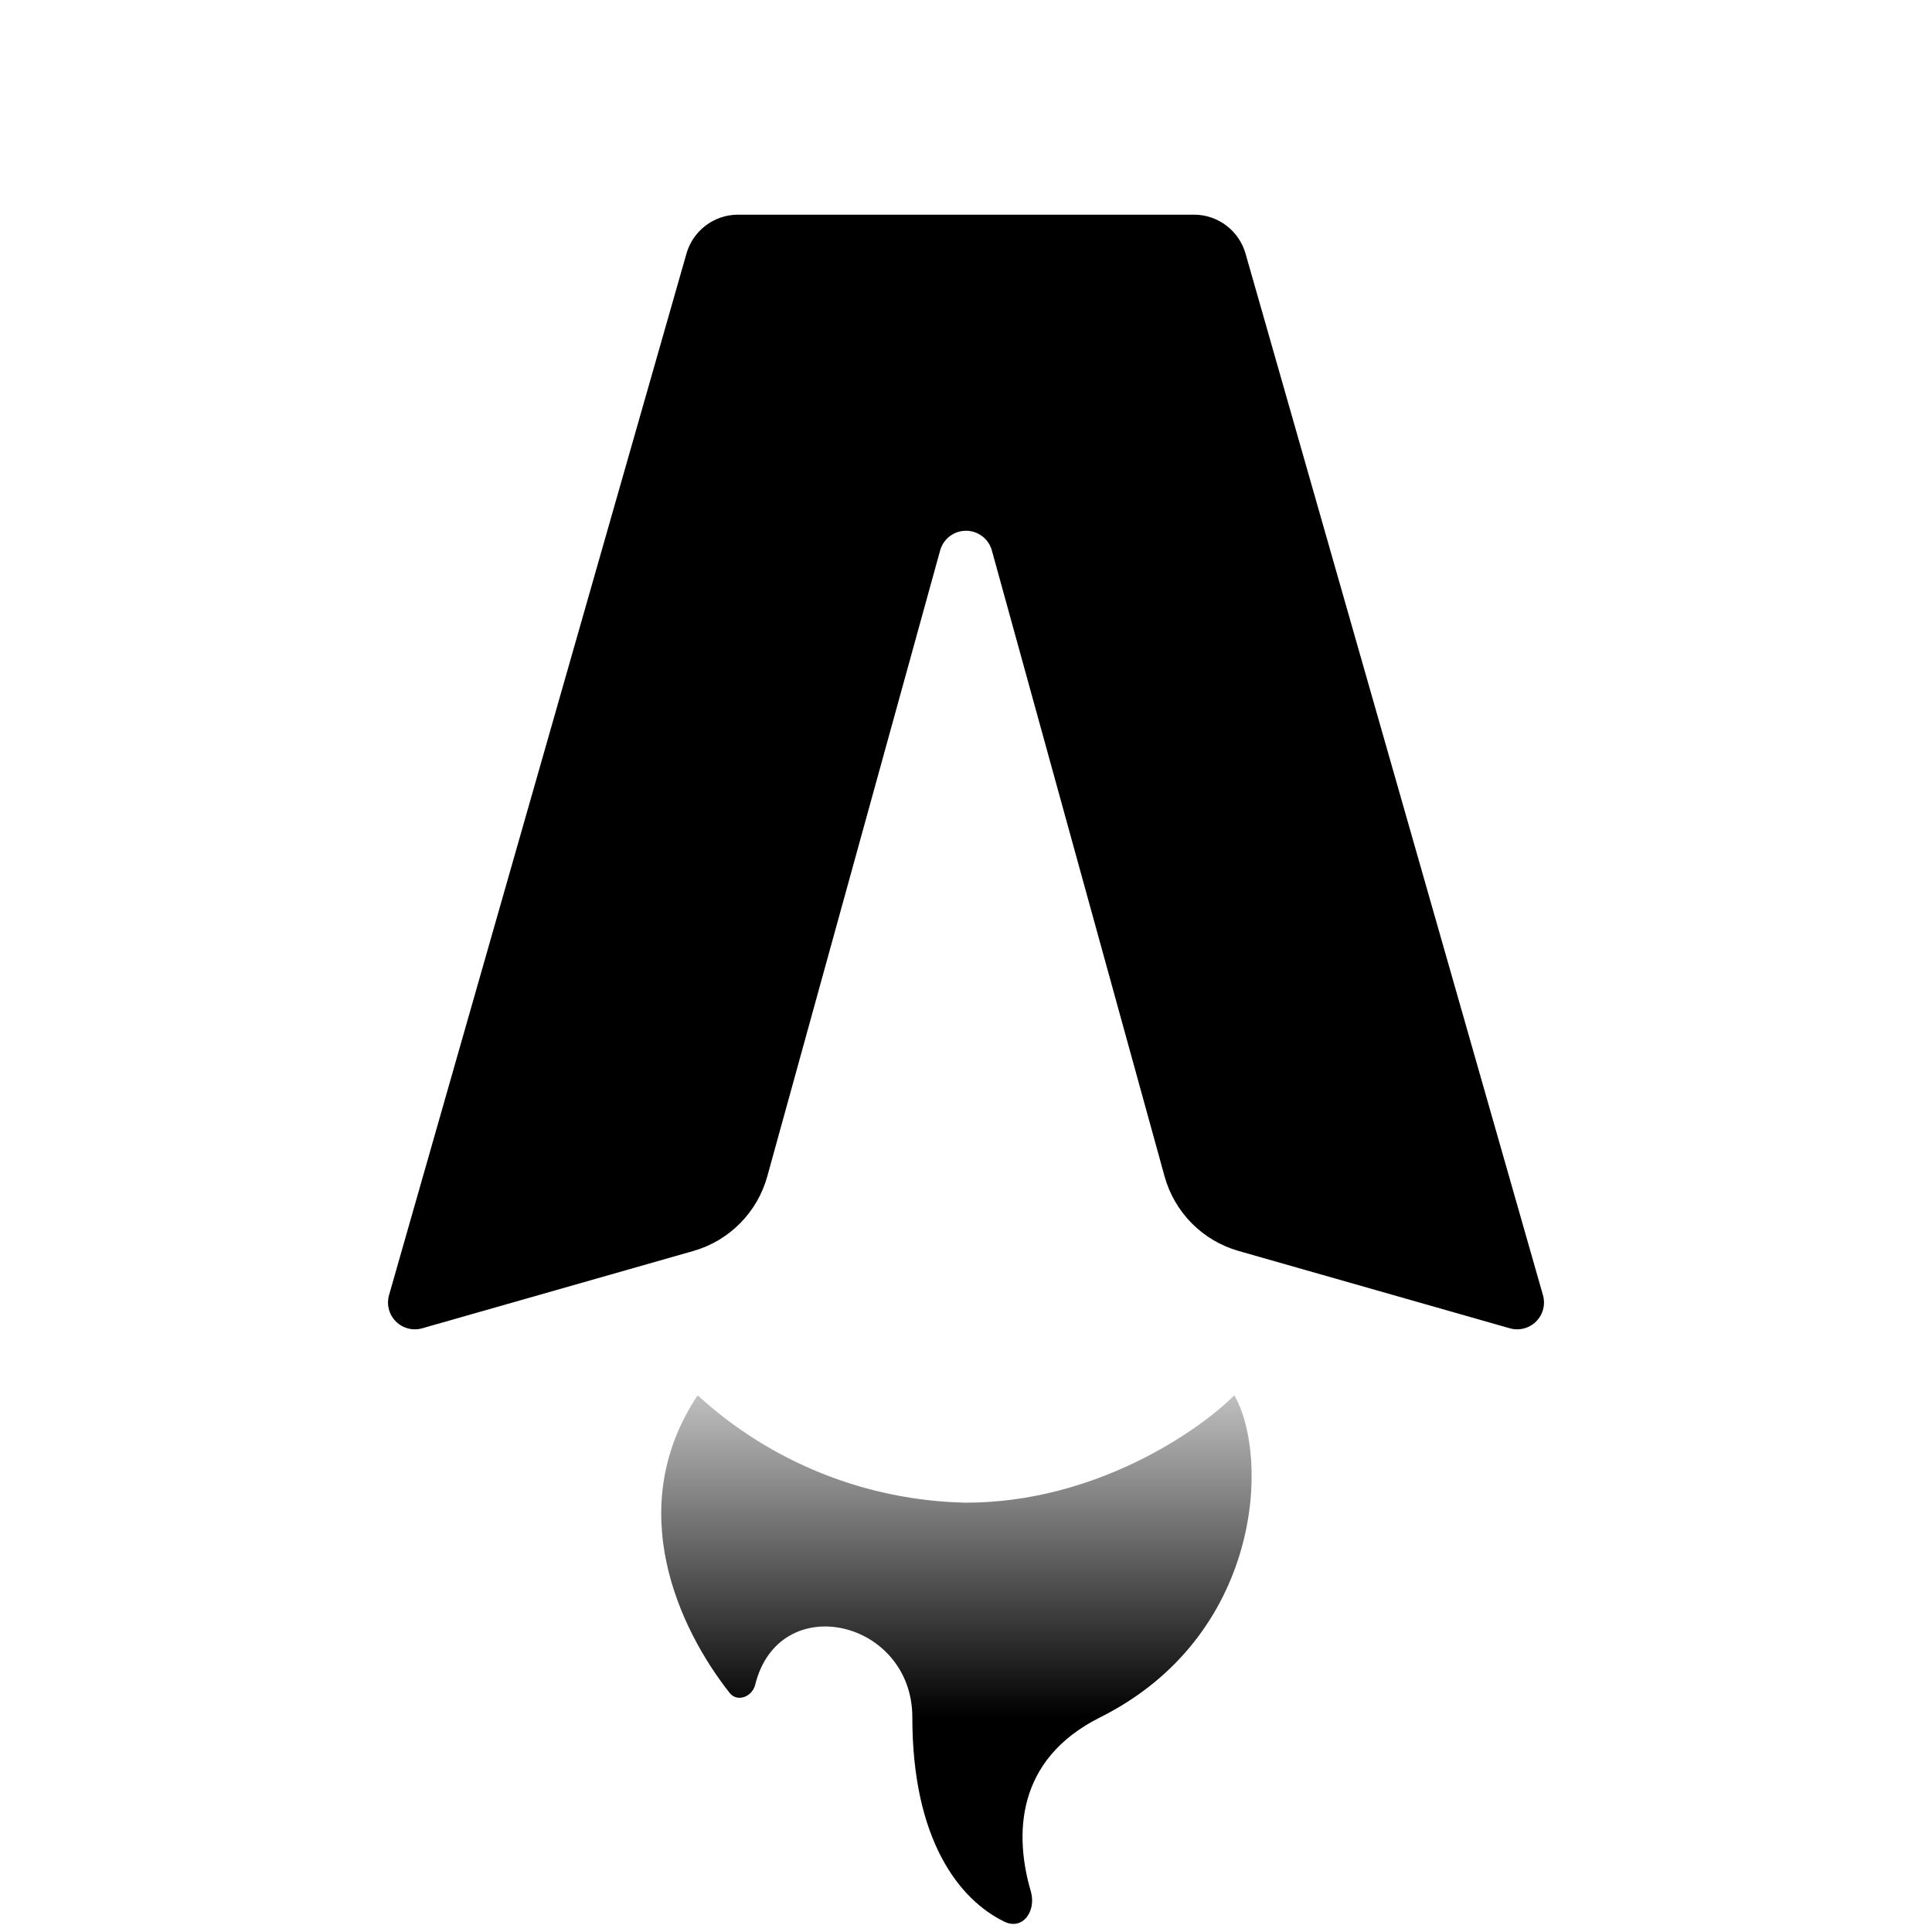
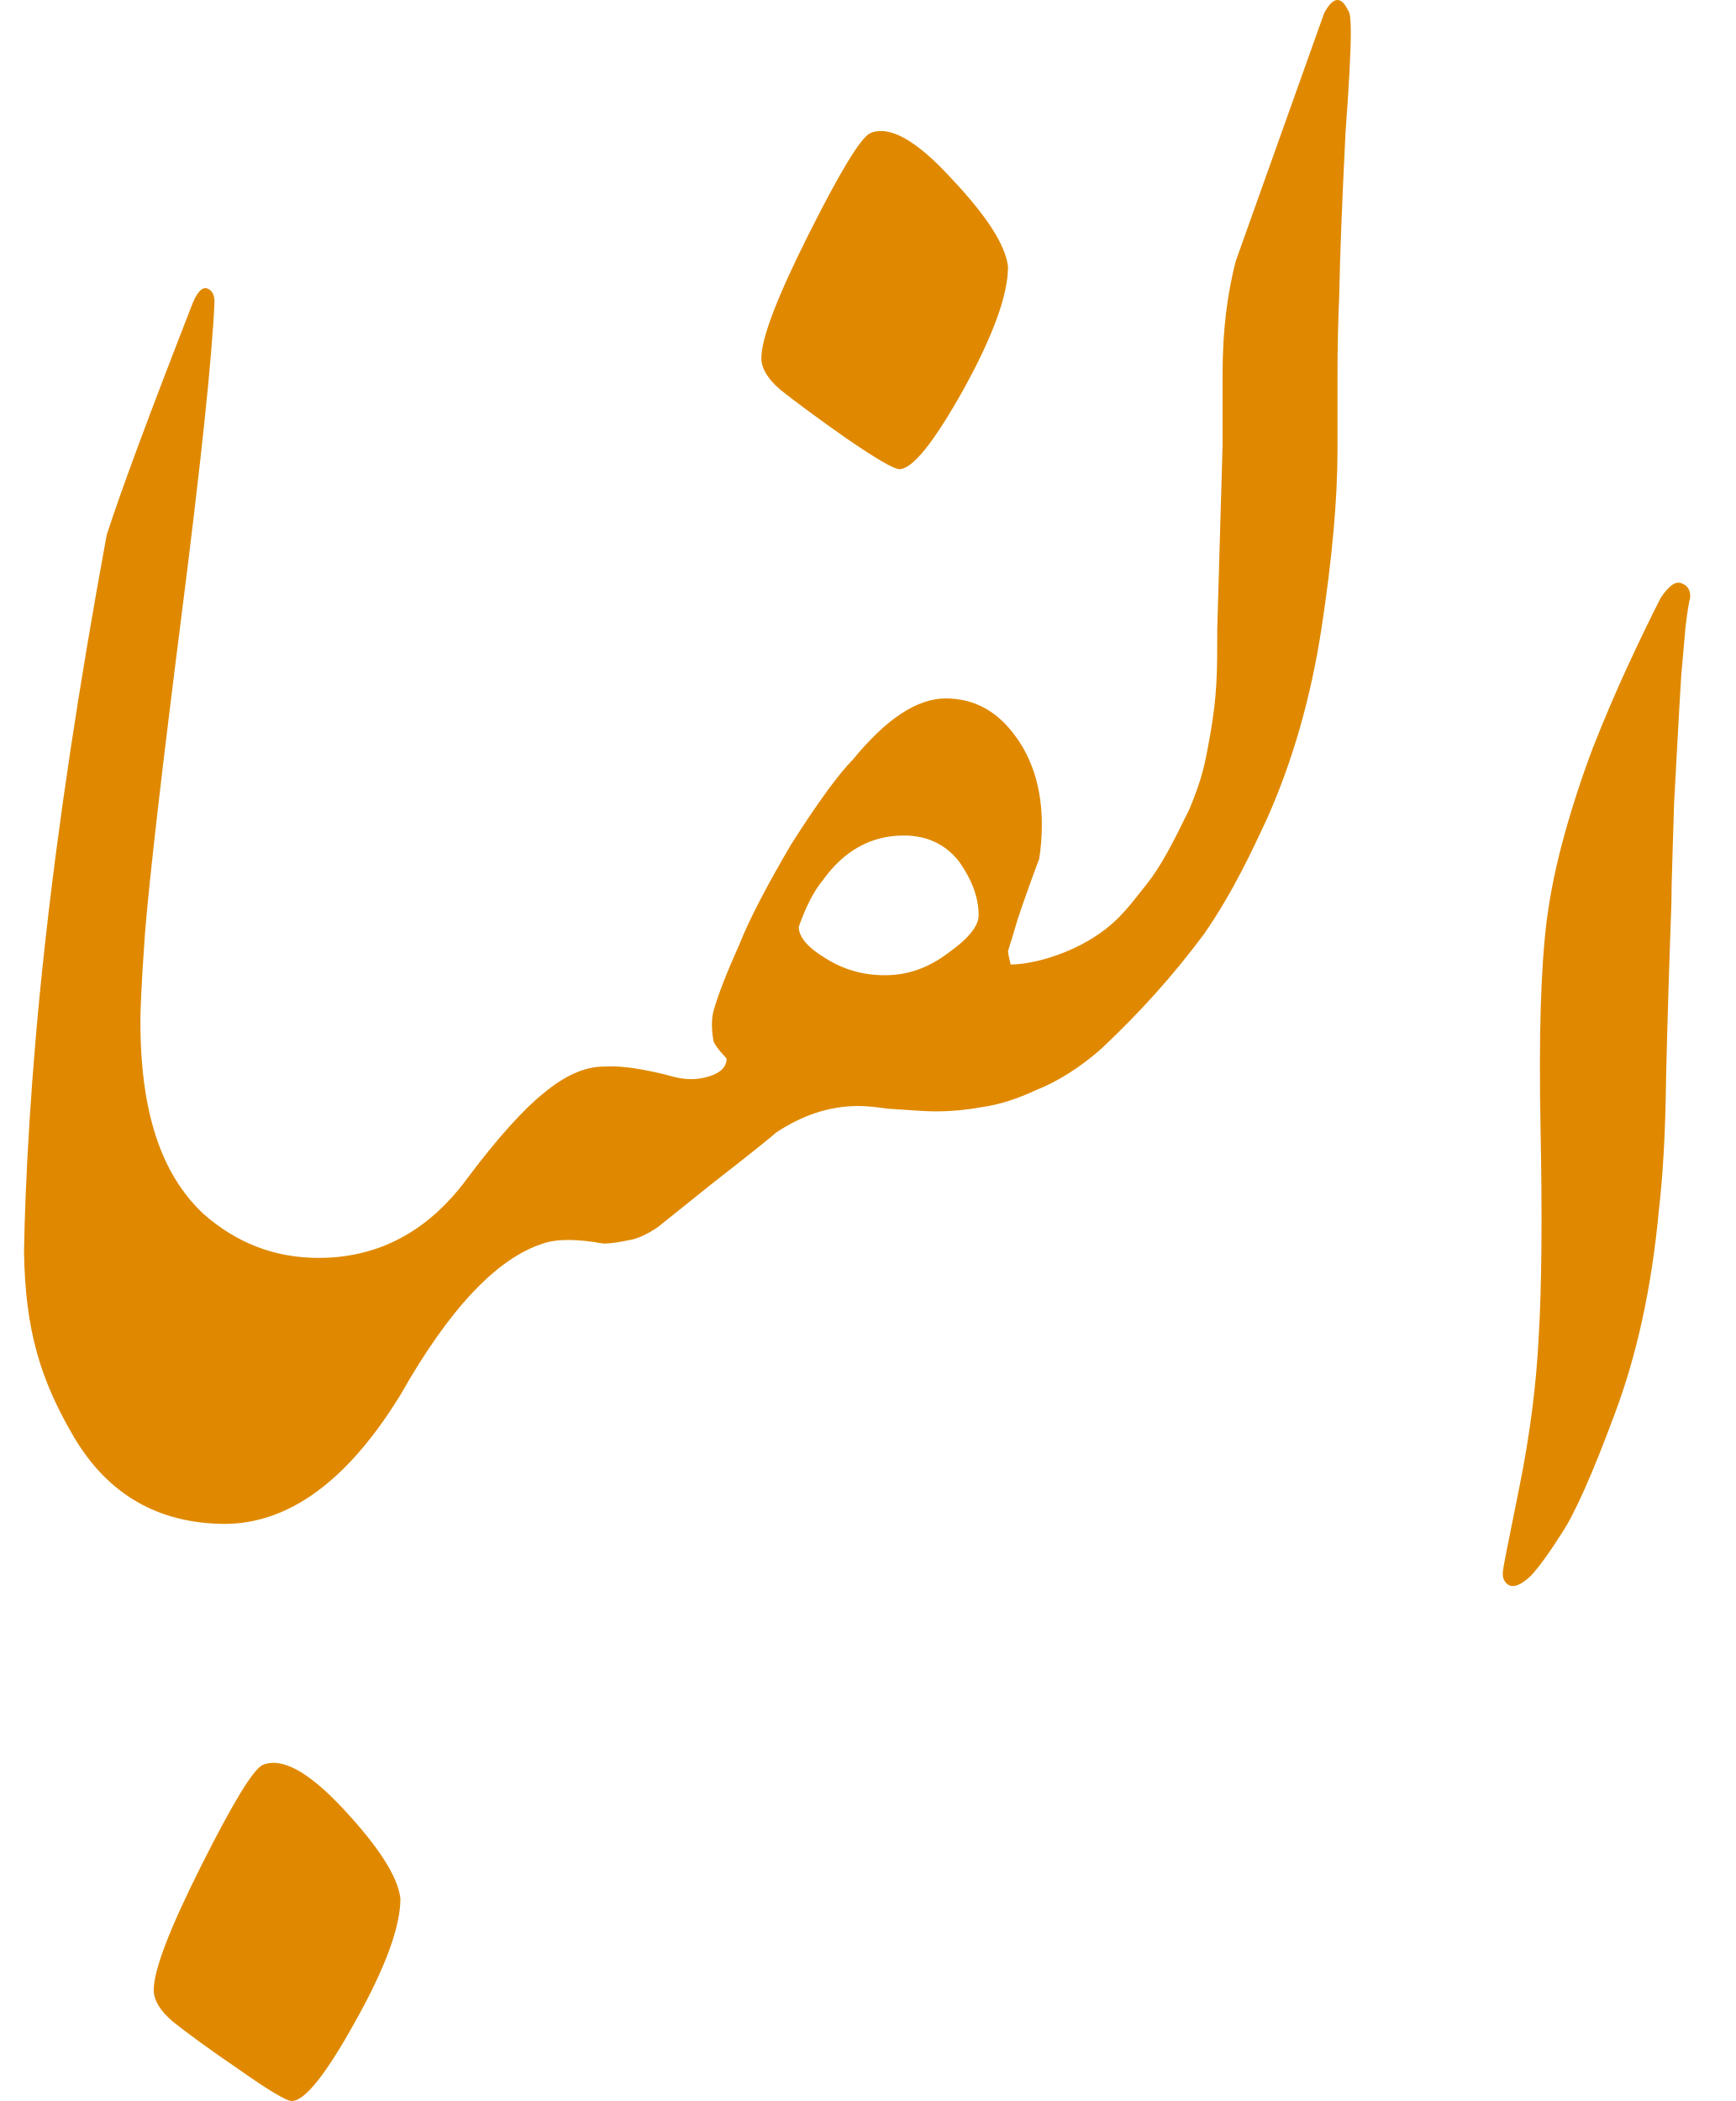
- <svg xmlns="http://www.w3.org/2000/svg" fill="none" viewBox="0 0 36 36">
-   <path fill="#000" d="M22.25 4h-8.5a1 1 0 0 0-.96.73l-5.54 19.4a.5.5 0 0 0 .62.62l5.05-1.44a2 2 0 0 0 1.38-1.4l3.22-11.66a.5.5 0 0 1 .96 0l3.22 11.67a2 2 0 0 0 1.38 1.39l5.05 1.44a.5.5 0 0 0 .62-.62l-5.54-19.4a1 1 0 0 0-.96-.73Z" />
-   <path fill="url(#gradient)" d="M18 28a7.63 7.63 0 0 1-5-2c-1.4 2.1-.35 4.35.6 5.55.14.17.41.07.47-.15.44-1.8 2.93-1.22 2.93.6 0 2.28.87 3.4 1.72 3.81.34.16.59-.2.49-.56-.31-1.05-.29-2.46 1.29-3.25 3-1.5 3.17-4.83 2.5-6-.67.67-2.6 2-5 2Z" />
-   <defs>
-     <linearGradient id="gradient" x1="16" x2="16" y1="32" y2="24" gradientUnits="userSpaceOnUse">
-       <stop stop-color="#000" />
-       <stop offset="1" stop-color="#000" stop-opacity="0" />
-     </linearGradient>
-   </defs>
-   <style>
-     @media (prefers-color-scheme:dark){:root{filter:invert(100%)}}
-   </style>
+ <svg xmlns="http://www.w3.org/2000/svg" width="38" height="46" viewBox="0 0 38 46" fill="none">
+   <path d="M3.366 43.568C3.366 43.137 3.711 42.235 4.4 40.862C5.089 39.489 5.537 38.751 5.745 38.646C6.161 38.463 6.753 38.783 7.52 39.607C8.3 40.444 8.716 41.097 8.768 41.568C8.768 42.182 8.443 43.071 7.793 44.235C7.143 45.412 6.675 46 6.389 46C6.272 46 5.888 45.771 5.238 45.314C4.588 44.869 4.101 44.516 3.776 44.255C3.503 44.019 3.366 43.791 3.366 43.568Z" fill="#E08900" />
+   <path d="M36.6 19.777C36.548 21.202 36.509 22.483 36.483 23.62C36.47 24.745 36.418 25.699 36.327 26.484C36.171 28.17 35.846 29.667 35.352 30.975C34.871 32.269 34.488 33.132 34.202 33.563C33.929 33.995 33.701 34.309 33.519 34.505C33.311 34.701 33.149 34.766 33.032 34.701C32.928 34.635 32.889 34.524 32.915 34.367C32.915 34.328 33.032 33.733 33.266 32.583C33.5 31.432 33.643 30.321 33.695 29.249C33.76 28.164 33.773 26.641 33.734 24.68C33.695 22.705 33.74 21.195 33.87 20.149C33.948 19.548 34.078 18.921 34.26 18.267C34.442 17.613 34.65 16.979 34.884 16.364C35.131 15.737 35.385 15.142 35.645 14.58C35.905 14.018 36.145 13.521 36.366 13.089C36.548 12.815 36.704 12.71 36.834 12.776C36.964 12.828 37.023 12.933 37.01 13.089C36.984 13.181 36.951 13.384 36.912 13.697C36.886 13.998 36.854 14.364 36.815 14.796C36.789 15.214 36.763 15.665 36.737 16.149C36.711 16.633 36.685 17.11 36.659 17.58C36.646 18.038 36.633 18.463 36.62 18.855C36.607 19.247 36.6 19.555 36.6 19.777Z" fill="#E08900" />
+   <path fill-rule="evenodd" clip-rule="evenodd" d="M0.526 27.4C0.552 25.87 0.673 23.523 0.972 20.79C1.271 18.045 1.726 15.018 2.337 11.71C2.649 10.743 3.28 9.043 4.229 6.612C4.333 6.376 4.437 6.278 4.541 6.317C4.645 6.357 4.697 6.455 4.697 6.612C4.645 7.814 4.404 10.102 3.975 13.475C3.546 16.848 3.28 19.163 3.176 20.418C3.085 21.673 3.074 22.232 3.074 22.35C3.074 24.311 3.509 25.691 4.458 26.58C5.186 27.22 6.025 27.541 6.974 27.541C8.3 27.541 9.392 26.952 10.25 25.776C10.9 24.913 11.452 24.298 11.907 23.932C12.362 23.553 12.804 23.352 13.22 23.352C13.428 23.34 13.656 23.352 13.903 23.392C14.163 23.431 14.436 23.49 14.722 23.568C15.008 23.647 15.274 23.647 15.521 23.568C15.781 23.49 15.911 23.359 15.911 23.176C15.716 22.967 15.619 22.83 15.619 22.764C15.58 22.529 15.58 22.326 15.619 22.156C15.71 21.816 15.905 21.313 16.204 20.646C16.412 20.123 16.789 19.398 17.335 18.469C17.92 17.554 18.368 16.94 18.68 16.626C19.408 15.737 20.084 15.292 20.708 15.292C21.306 15.292 21.8 15.547 22.19 16.057C22.606 16.593 22.814 17.26 22.814 18.058C22.814 18.319 22.794 18.567 22.756 18.803C22.561 19.326 22.404 19.764 22.288 20.117C22.183 20.47 22.112 20.705 22.073 20.823C22.073 20.862 22.093 20.96 22.131 21.117C22.587 21.117 23.406 20.904 24.062 20.45C24.551 20.112 24.777 19.77 25.115 19.352C25.427 18.96 25.697 18.429 26.048 17.71C26.334 17.017 26.386 16.733 26.503 16.072C26.655 15.207 26.655 14.703 26.655 13.797V13.763L26.772 9.743V8.174C26.772 7.259 26.87 6.435 27.065 5.703L28.995 0.29C29.19 -0.076 29.366 -0.096 29.522 0.231C29.561 0.27 29.58 0.427 29.58 0.702C29.58 1.12 29.541 1.859 29.463 2.918C29.385 4.487 29.34 5.663 29.327 6.448C29.301 7.049 29.288 7.638 29.288 8.213V9.86C29.288 10.932 29.171 12.233 28.937 13.763C28.703 15.279 28.306 16.665 27.747 17.92C27.435 18.587 27.016 19.509 26.366 20.45C25.664 21.391 24.956 22.168 24.137 22.942C23.63 23.399 23.1 23.706 22.697 23.862C22.281 24.058 21.891 24.183 21.527 24.235C21.176 24.3 20.825 24.333 20.474 24.333C20.331 24.333 19.987 24.314 19.441 24.274C19.168 24.235 18.953 24.215 18.797 24.215C18.173 24.215 17.569 24.412 16.984 24.804C16.906 24.882 16.431 25.261 15.56 25.941L14.41 26.863C14.163 27.033 13.942 27.131 13.747 27.157C13.565 27.196 13.383 27.227 13.214 27.227C12.629 27.122 12.187 27.122 11.888 27.227C10.874 27.554 9.834 28.659 8.768 30.541C7.611 32.424 6.324 33.365 4.907 33.365C3.464 33.352 2.372 32.724 1.631 31.483C0.89 30.227 0.552 29.139 0.526 27.4ZM21.001 18.862C21.287 19.267 21.43 19.659 21.43 20.038C21.43 20.274 21.209 20.548 20.767 20.862C20.338 21.189 19.876 21.352 19.382 21.352C18.901 21.352 18.466 21.228 18.076 20.98C17.686 20.744 17.491 20.515 17.491 20.293C17.647 19.849 17.822 19.509 18.017 19.273C18.485 18.62 19.077 18.293 19.792 18.293C20.299 18.293 20.702 18.483 21.001 18.862Z" fill="#E08900" />
+   <path fill-rule="evenodd" clip-rule="evenodd" d="M17.705 5.134C17.016 6.507 16.672 7.409 16.672 7.84C16.672 8.063 16.808 8.291 17.081 8.527C17.406 8.788 17.894 9.148 18.544 9.605C19.194 10.05 19.577 10.272 19.694 10.272C19.98 10.272 20.448 9.69 21.098 8.527C21.748 7.35 22.073 6.454 22.073 5.84C22.021 5.369 21.605 4.722 20.825 3.898C20.058 3.062 19.467 2.735 19.051 2.918C18.843 3.023 18.394 3.761 17.705 5.134Z" fill="#E08900" />
</svg>
